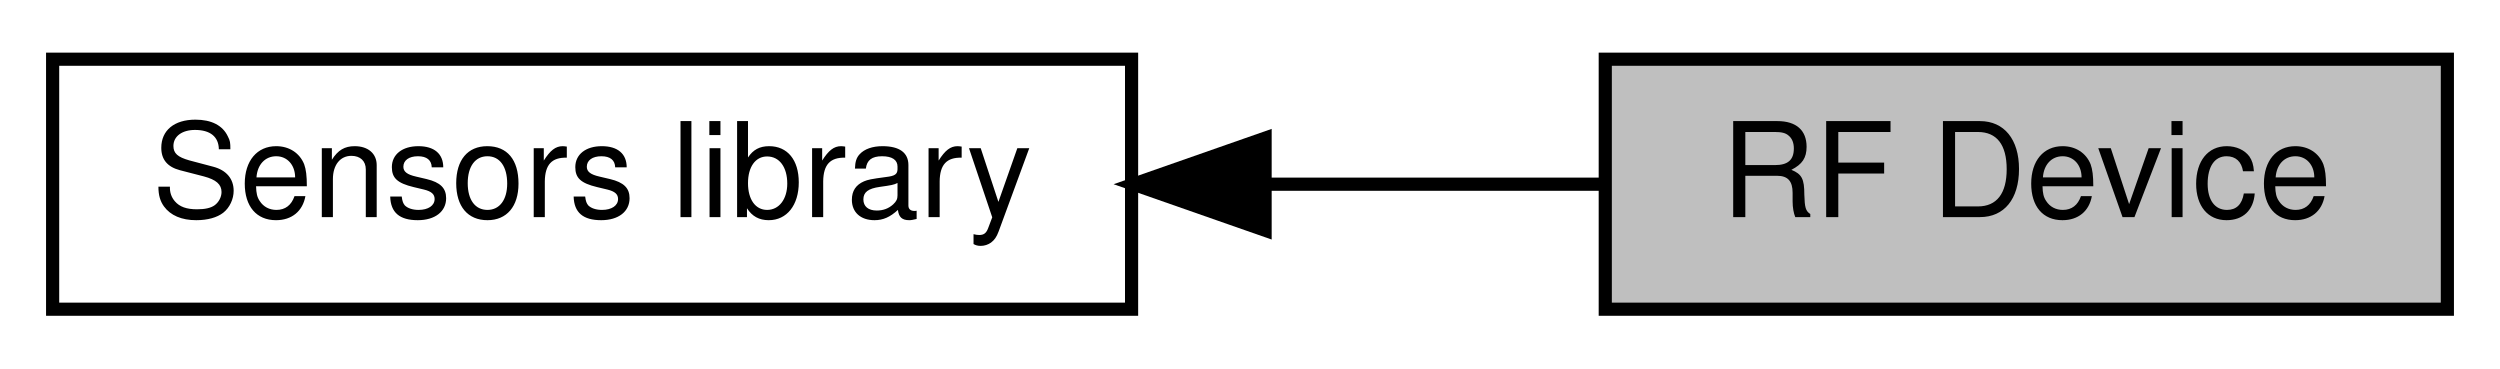
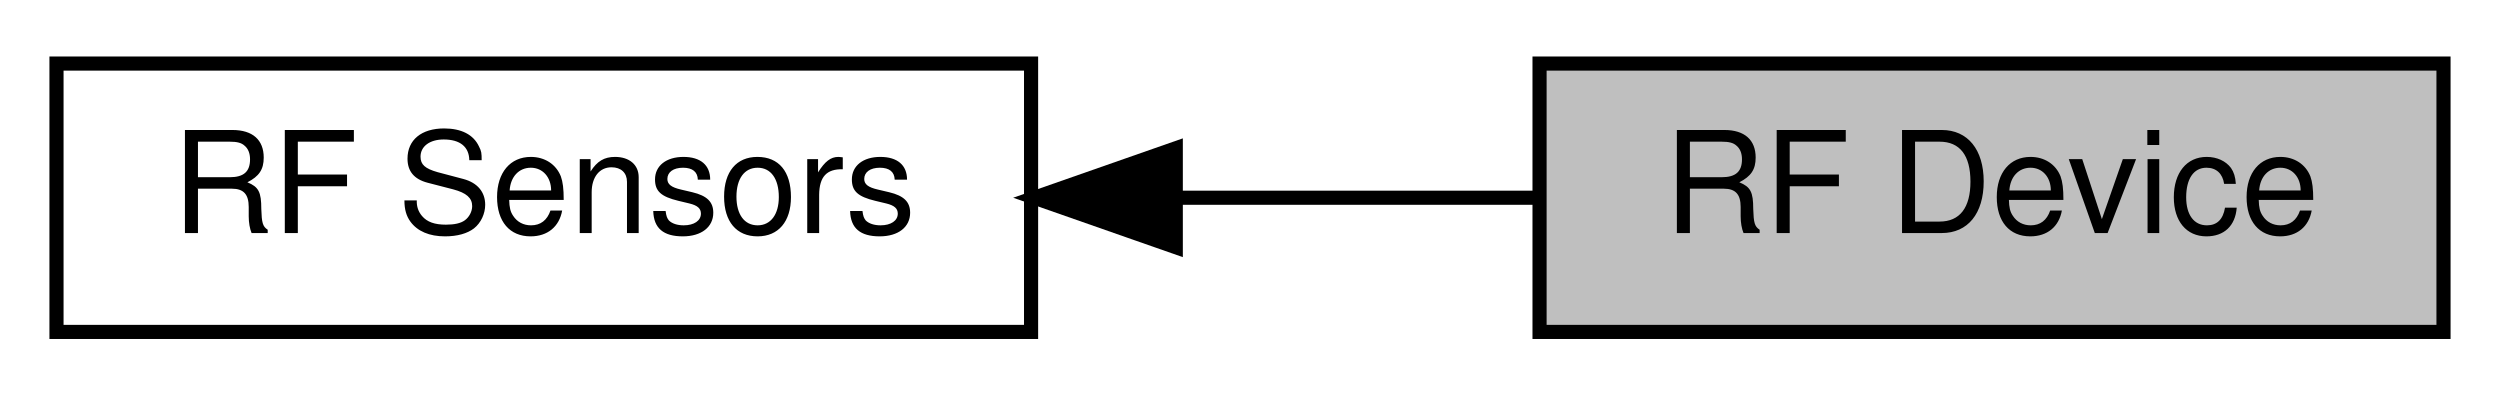
- <svg xmlns="http://www.w3.org/2000/svg" xmlns:xlink="http://www.w3.org/1999/xlink" width="190pt" height="28pt" viewBox="0.00 0.00 190.00 28.00">
+ <svg xmlns="http://www.w3.org/2000/svg" xmlns:xlink="http://www.w3.org/1999/xlink" width="177pt" height="28pt" viewBox="0.00 0.00 177.00 28.00">
  <g id="graph0" class="graph" transform="scale(1 1) rotate(0) translate(4 24)">
    <g id="node1" class="node">
-       <polygon fill="#bfbfbf" stroke="black" points="118,-0.5 118,-19.5 182,-19.5 182,-0.5 118,-0.5" />
-       <text text-anchor="middle" x="150" y="-7.5" font-family="Helvetica,sans-Serif" font-size="10.00">RF Device</text>
+       <polygon fill="#bfbfbf" stroke="black" points="105,-0.5 105,-19.5 169,-19.5 169,-0.5 105,-0.5" />
+       <text text-anchor="middle" x="137" y="-7.5" font-family="Helvetica,sans-Serif" font-size="10.00">RF Device</text>
    </g>
    <g id="node2" class="node">
      <g id="a_node2">
-         <a xlink:href="group__libsensors.html" target="_top" xlink:title="Target / platform independent functionalityand algorithms such as demodulator, decoder and utilities ...">
-           <polygon fill="none" stroke="black" points="0,-0.5 0,-19.5 82,-19.5 82,-0.5 0,-0.5" />
-           <text text-anchor="middle" x="41" y="-7.5" font-family="Helvetica,sans-Serif" font-size="10.00">Sensors library</text>
+         <a xlink:href="group__libsensors__rf.html" target="_top" xlink:title="Utilities for decoding sensor data from RF receivers such as demodulator and decoder. ">
+           <polygon fill="none" stroke="black" points="0,-0.5 0,-19.5 69,-19.5 69,-0.5 0,-0.5" />
+           <text text-anchor="middle" x="34.5" y="-7.5" font-family="Helvetica,sans-Serif" font-size="10.00">RF Sensors</text>
        </a>
      </g>
    </g>
    <g id="edge1" class="edge">
-       <path fill="none" stroke="black" d="M92.32,-10C101.078,-10 109.95,-10 117.993,-10" />
-       <polygon fill="black" stroke="black" points="92.147,-6.5 82.147,-10 92.147,-13.5 92.147,-6.5" />
+       <path fill="none" stroke="black" d="M79.492,-10C88.049,-10 96.851,-10 104.886,-10" />
+       <polygon fill="black" stroke="black" points="79.245,-6.5 69.245,-10 79.245,-13.5 79.245,-6.5" />
    </g>
  </g>
</svg>
